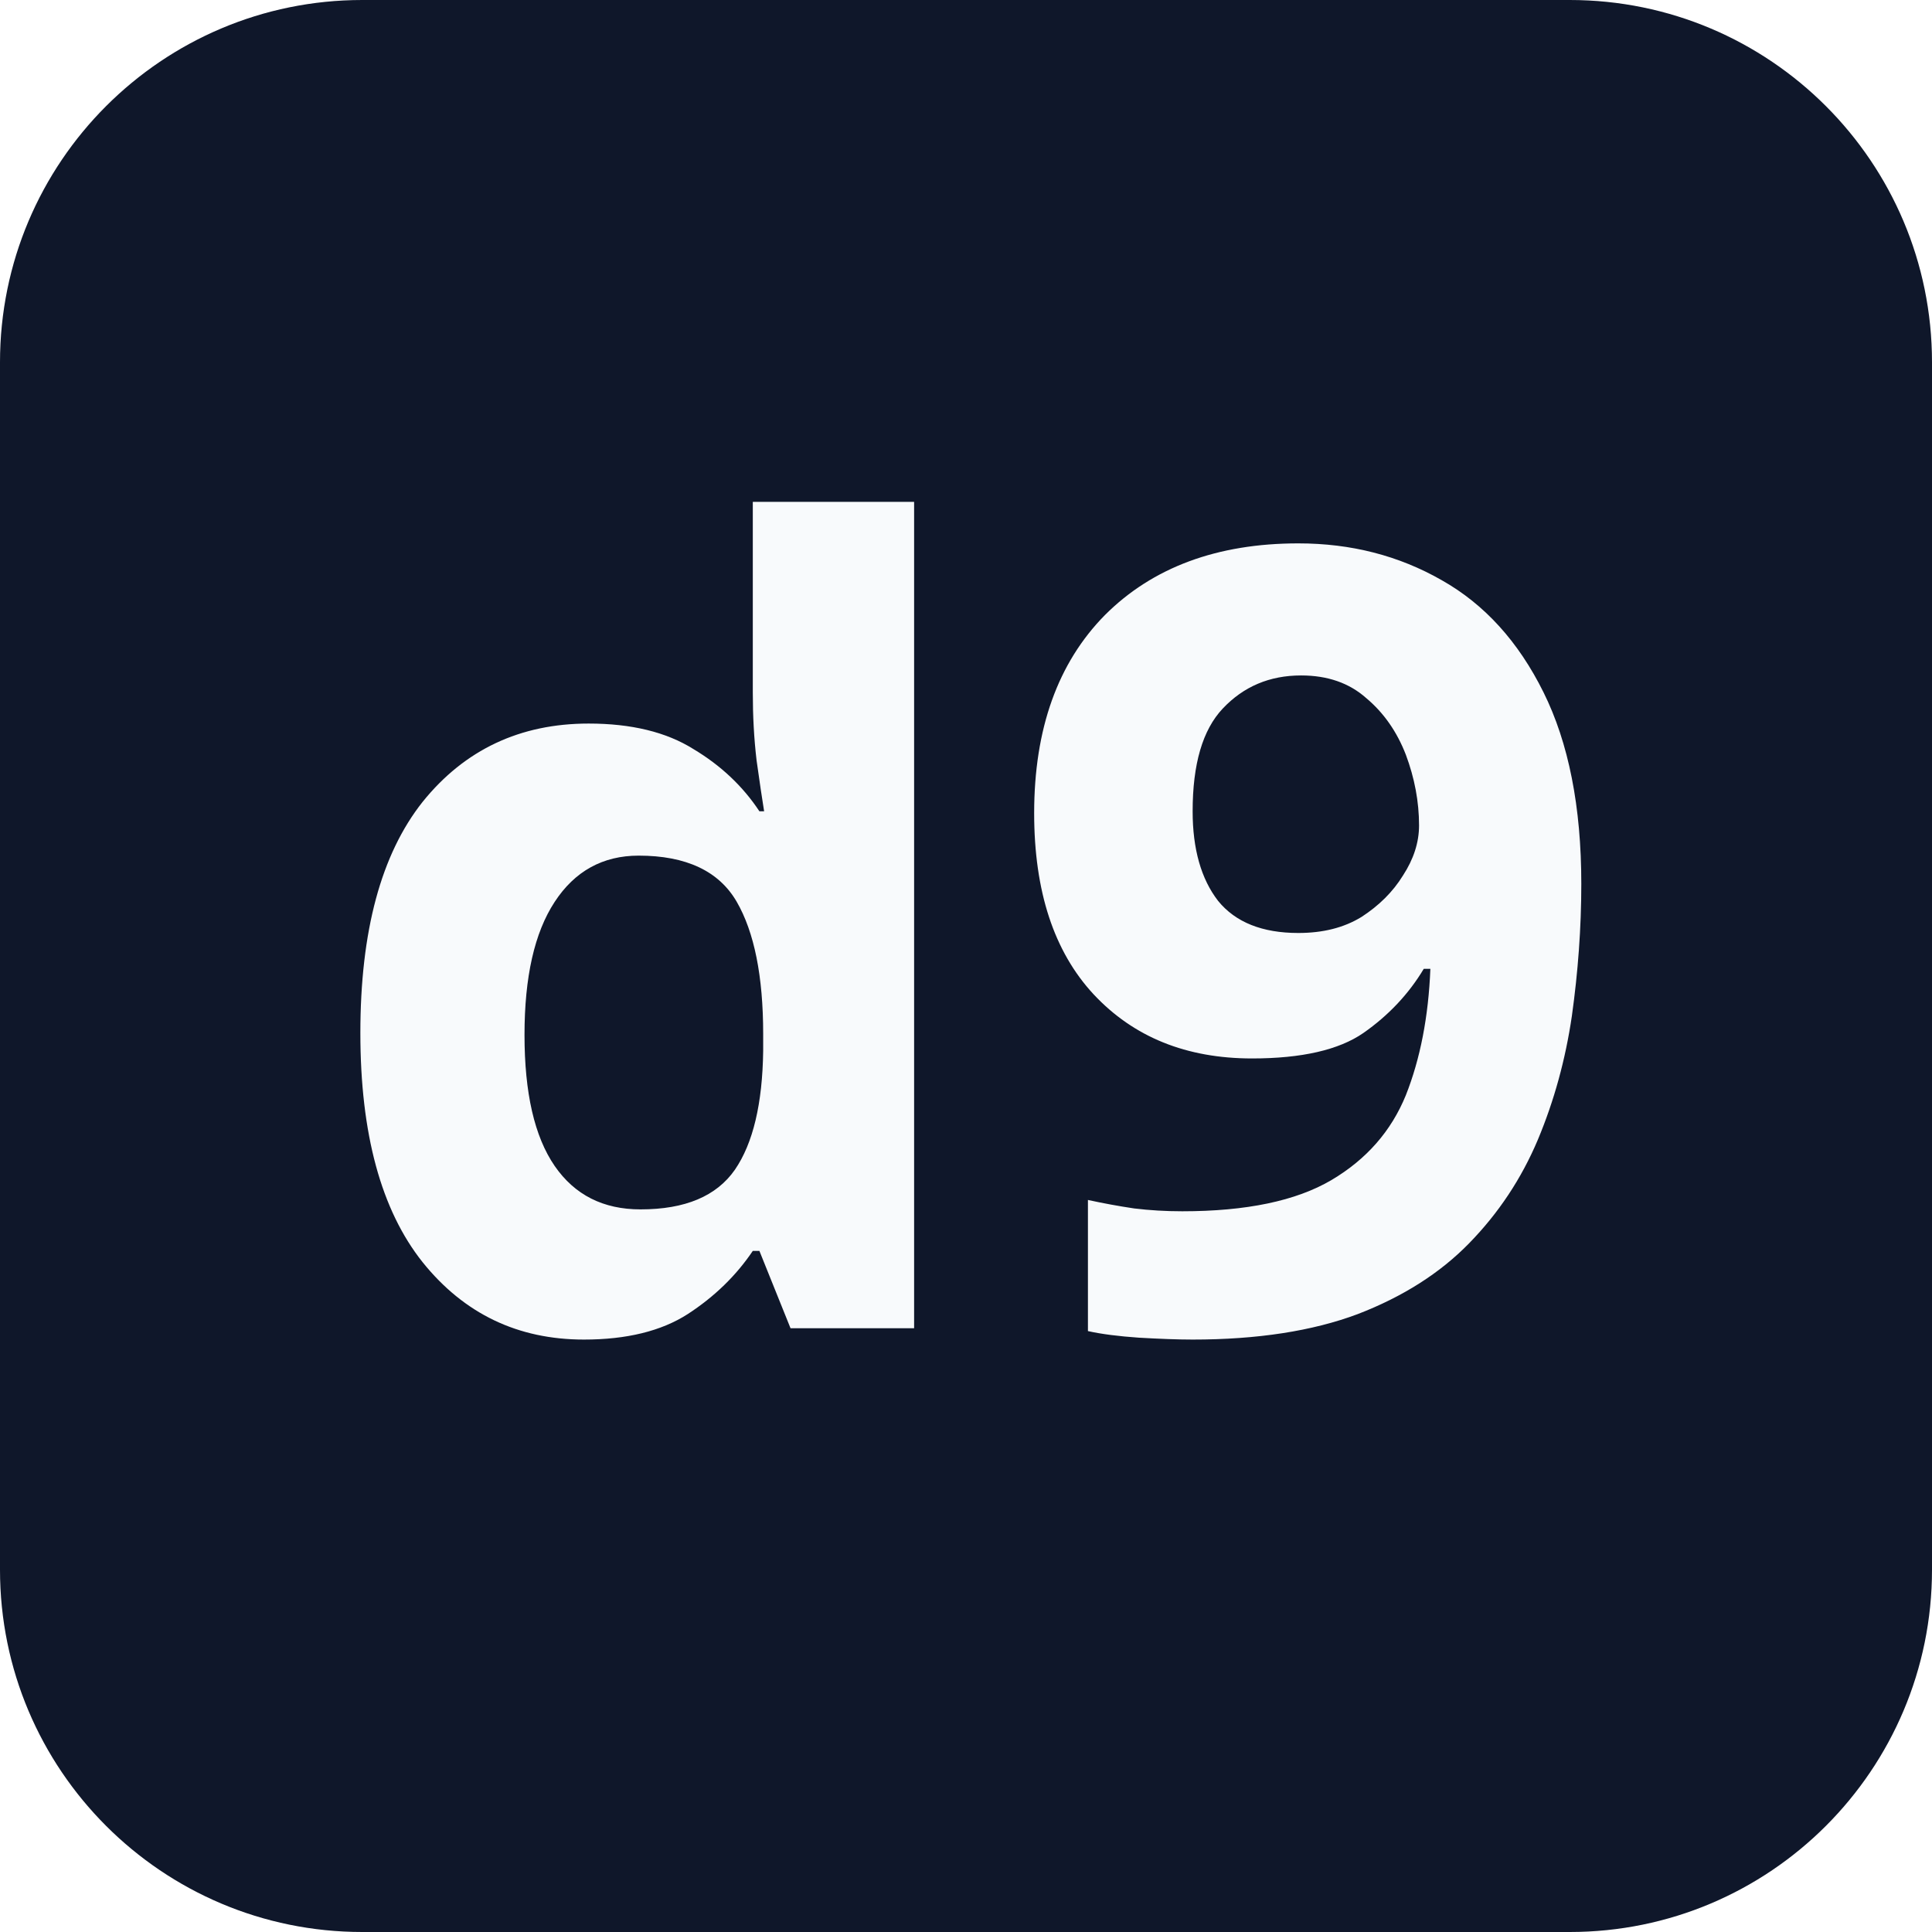
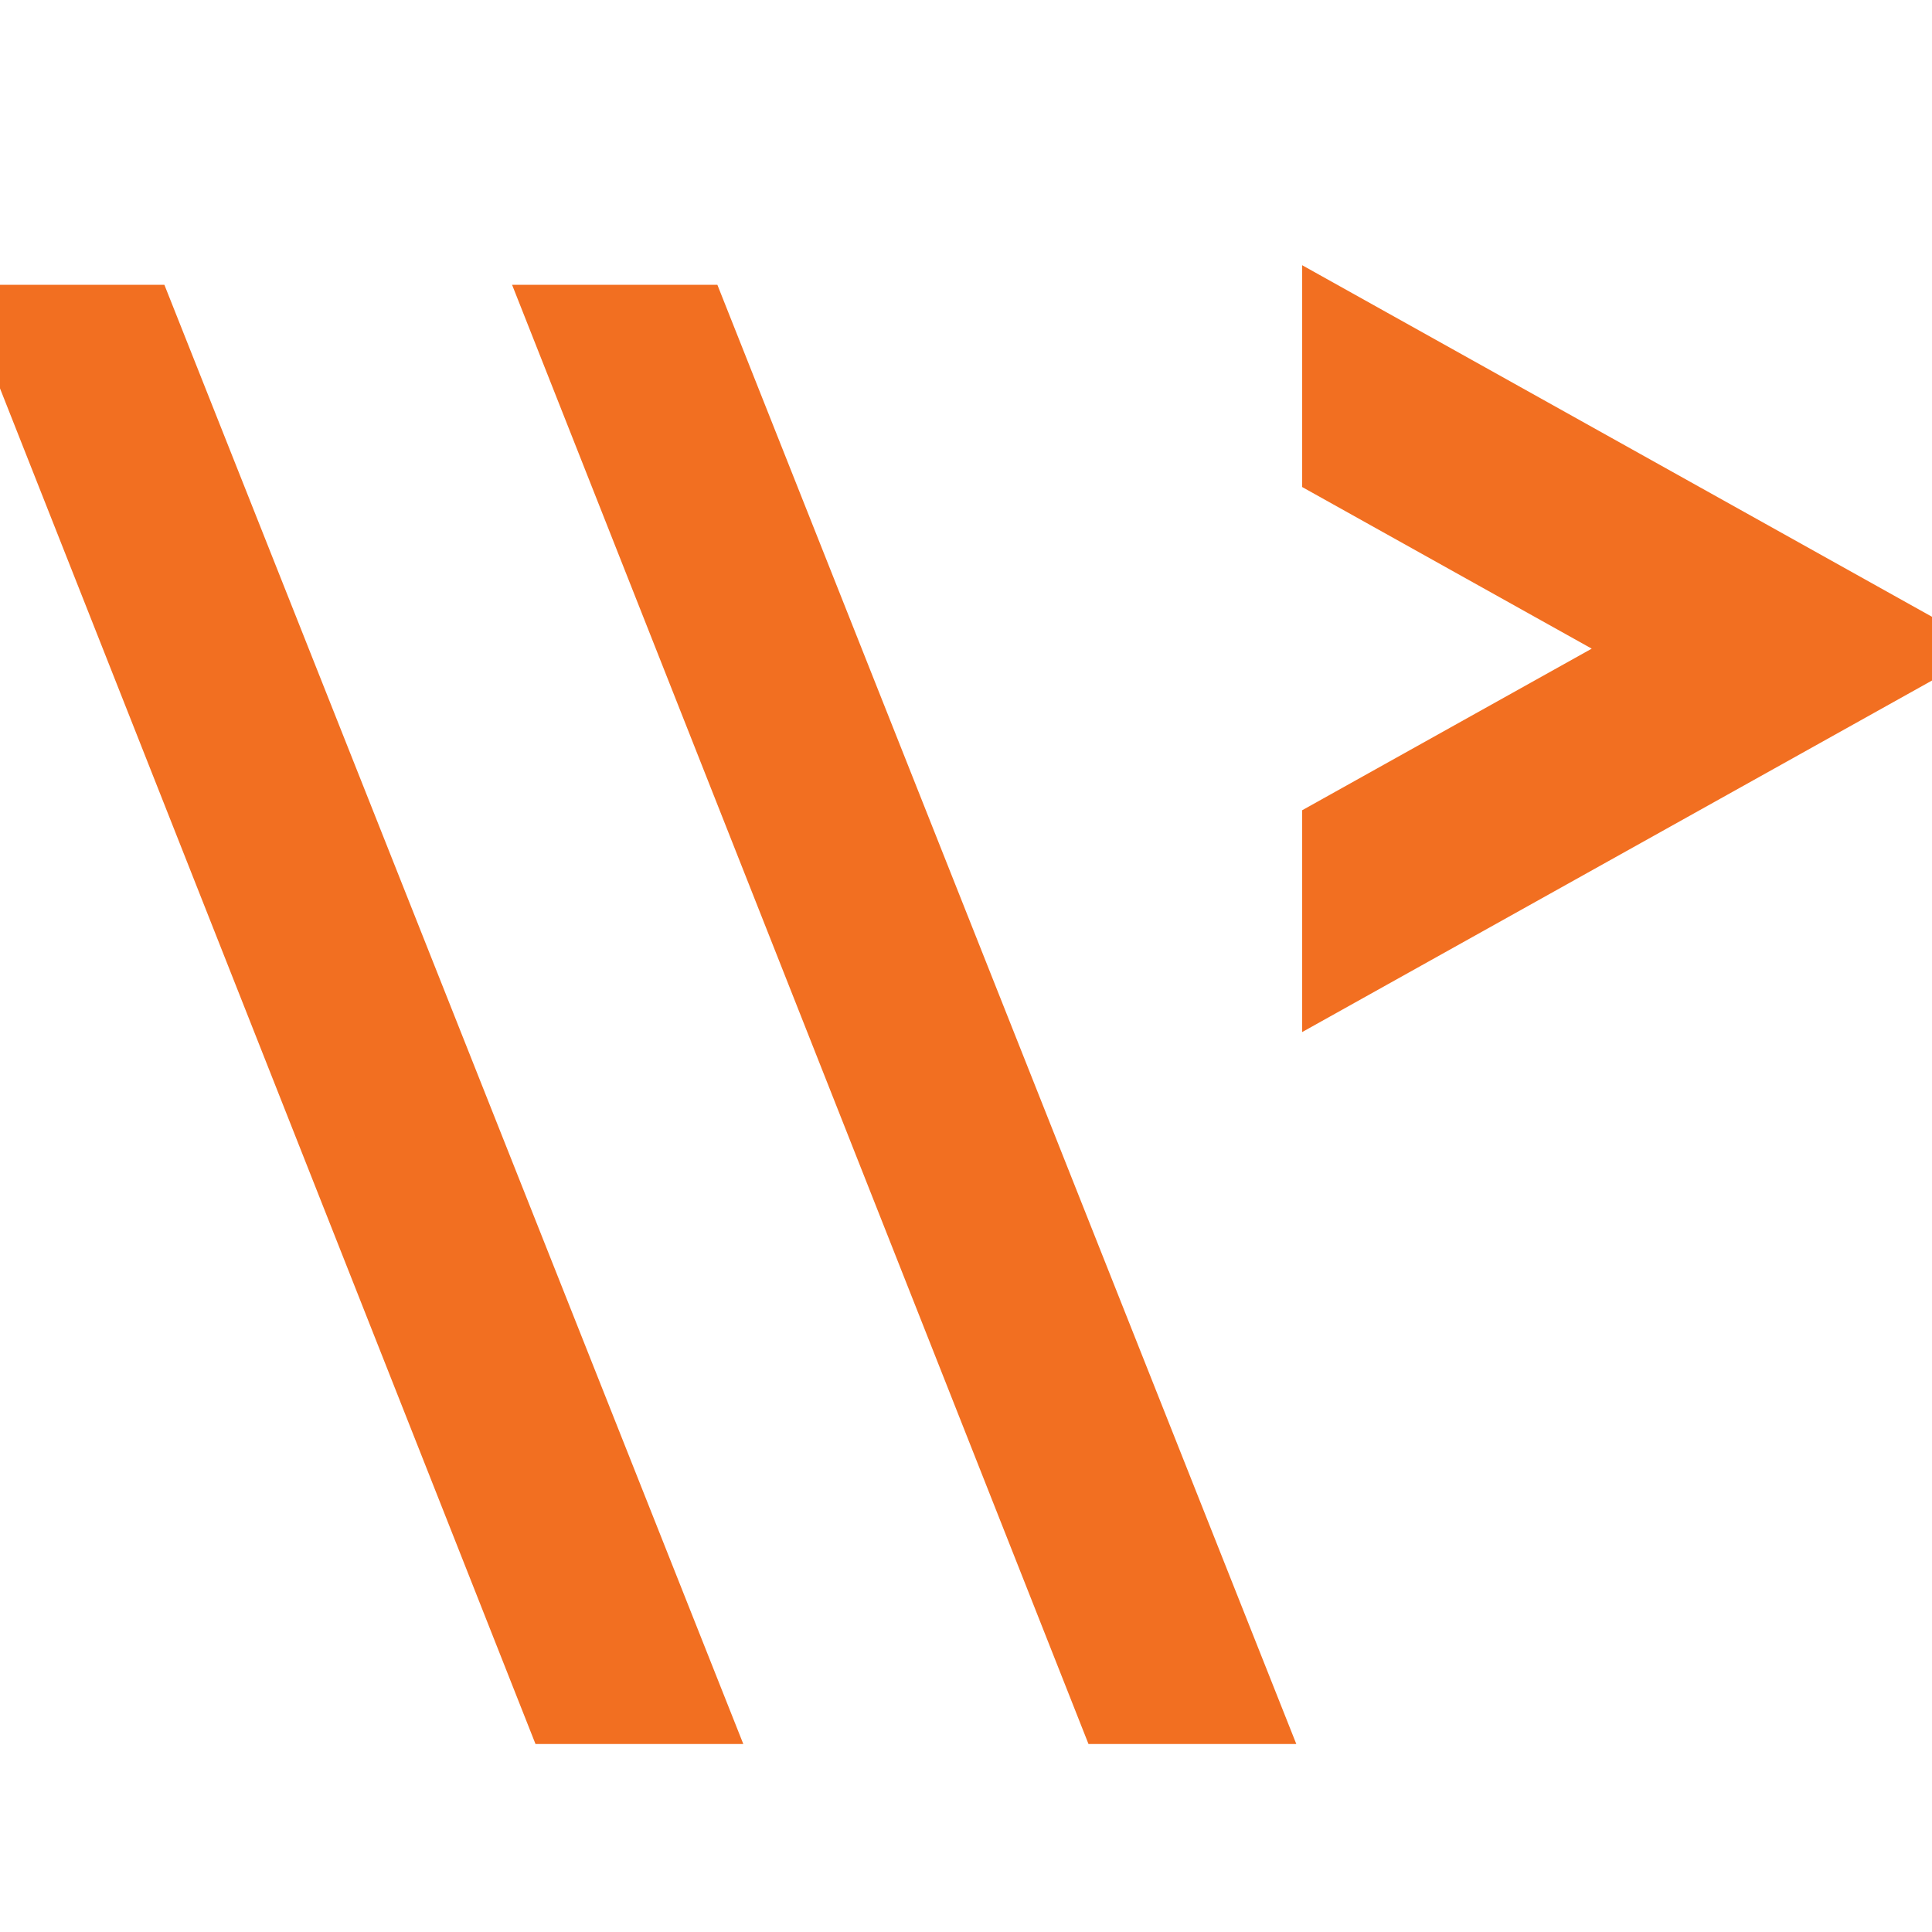
- <svg xmlns="http://www.w3.org/2000/svg" viewBox="0 0 32 32">
-   <rect width="32" height="32" rx="6" fill="#0f172a" />
-   <text x="16" y="22" text-anchor="middle" font-family="sans-serif" font-size="18" font-weight="700" fill="#f8fafc">d9</text>
+ <svg xmlns="http://www.w3.org/2000/svg" viewBox="0 -12.919 79.838 79.838">
+   <g fill="#f26f21" stroke="#f26f21" stroke-width="2.3">
+     <path d="M2055.782,114.819h6.012l23.011,58h-6.112Z" transform="translate(-2032.93 -114.819)" />
+     <path d="M0,27.771H0V21.239l13.175-7.353L0,6.532V0L24.877,13.886,0,27.771Z" transform="translate(54.961 0)" />
+     <path d="M2055.782,114.819h6.012l23.011,58h-6.112Z" transform="translate(-2055.782 -114.819)" />
+   </g>
</svg>
